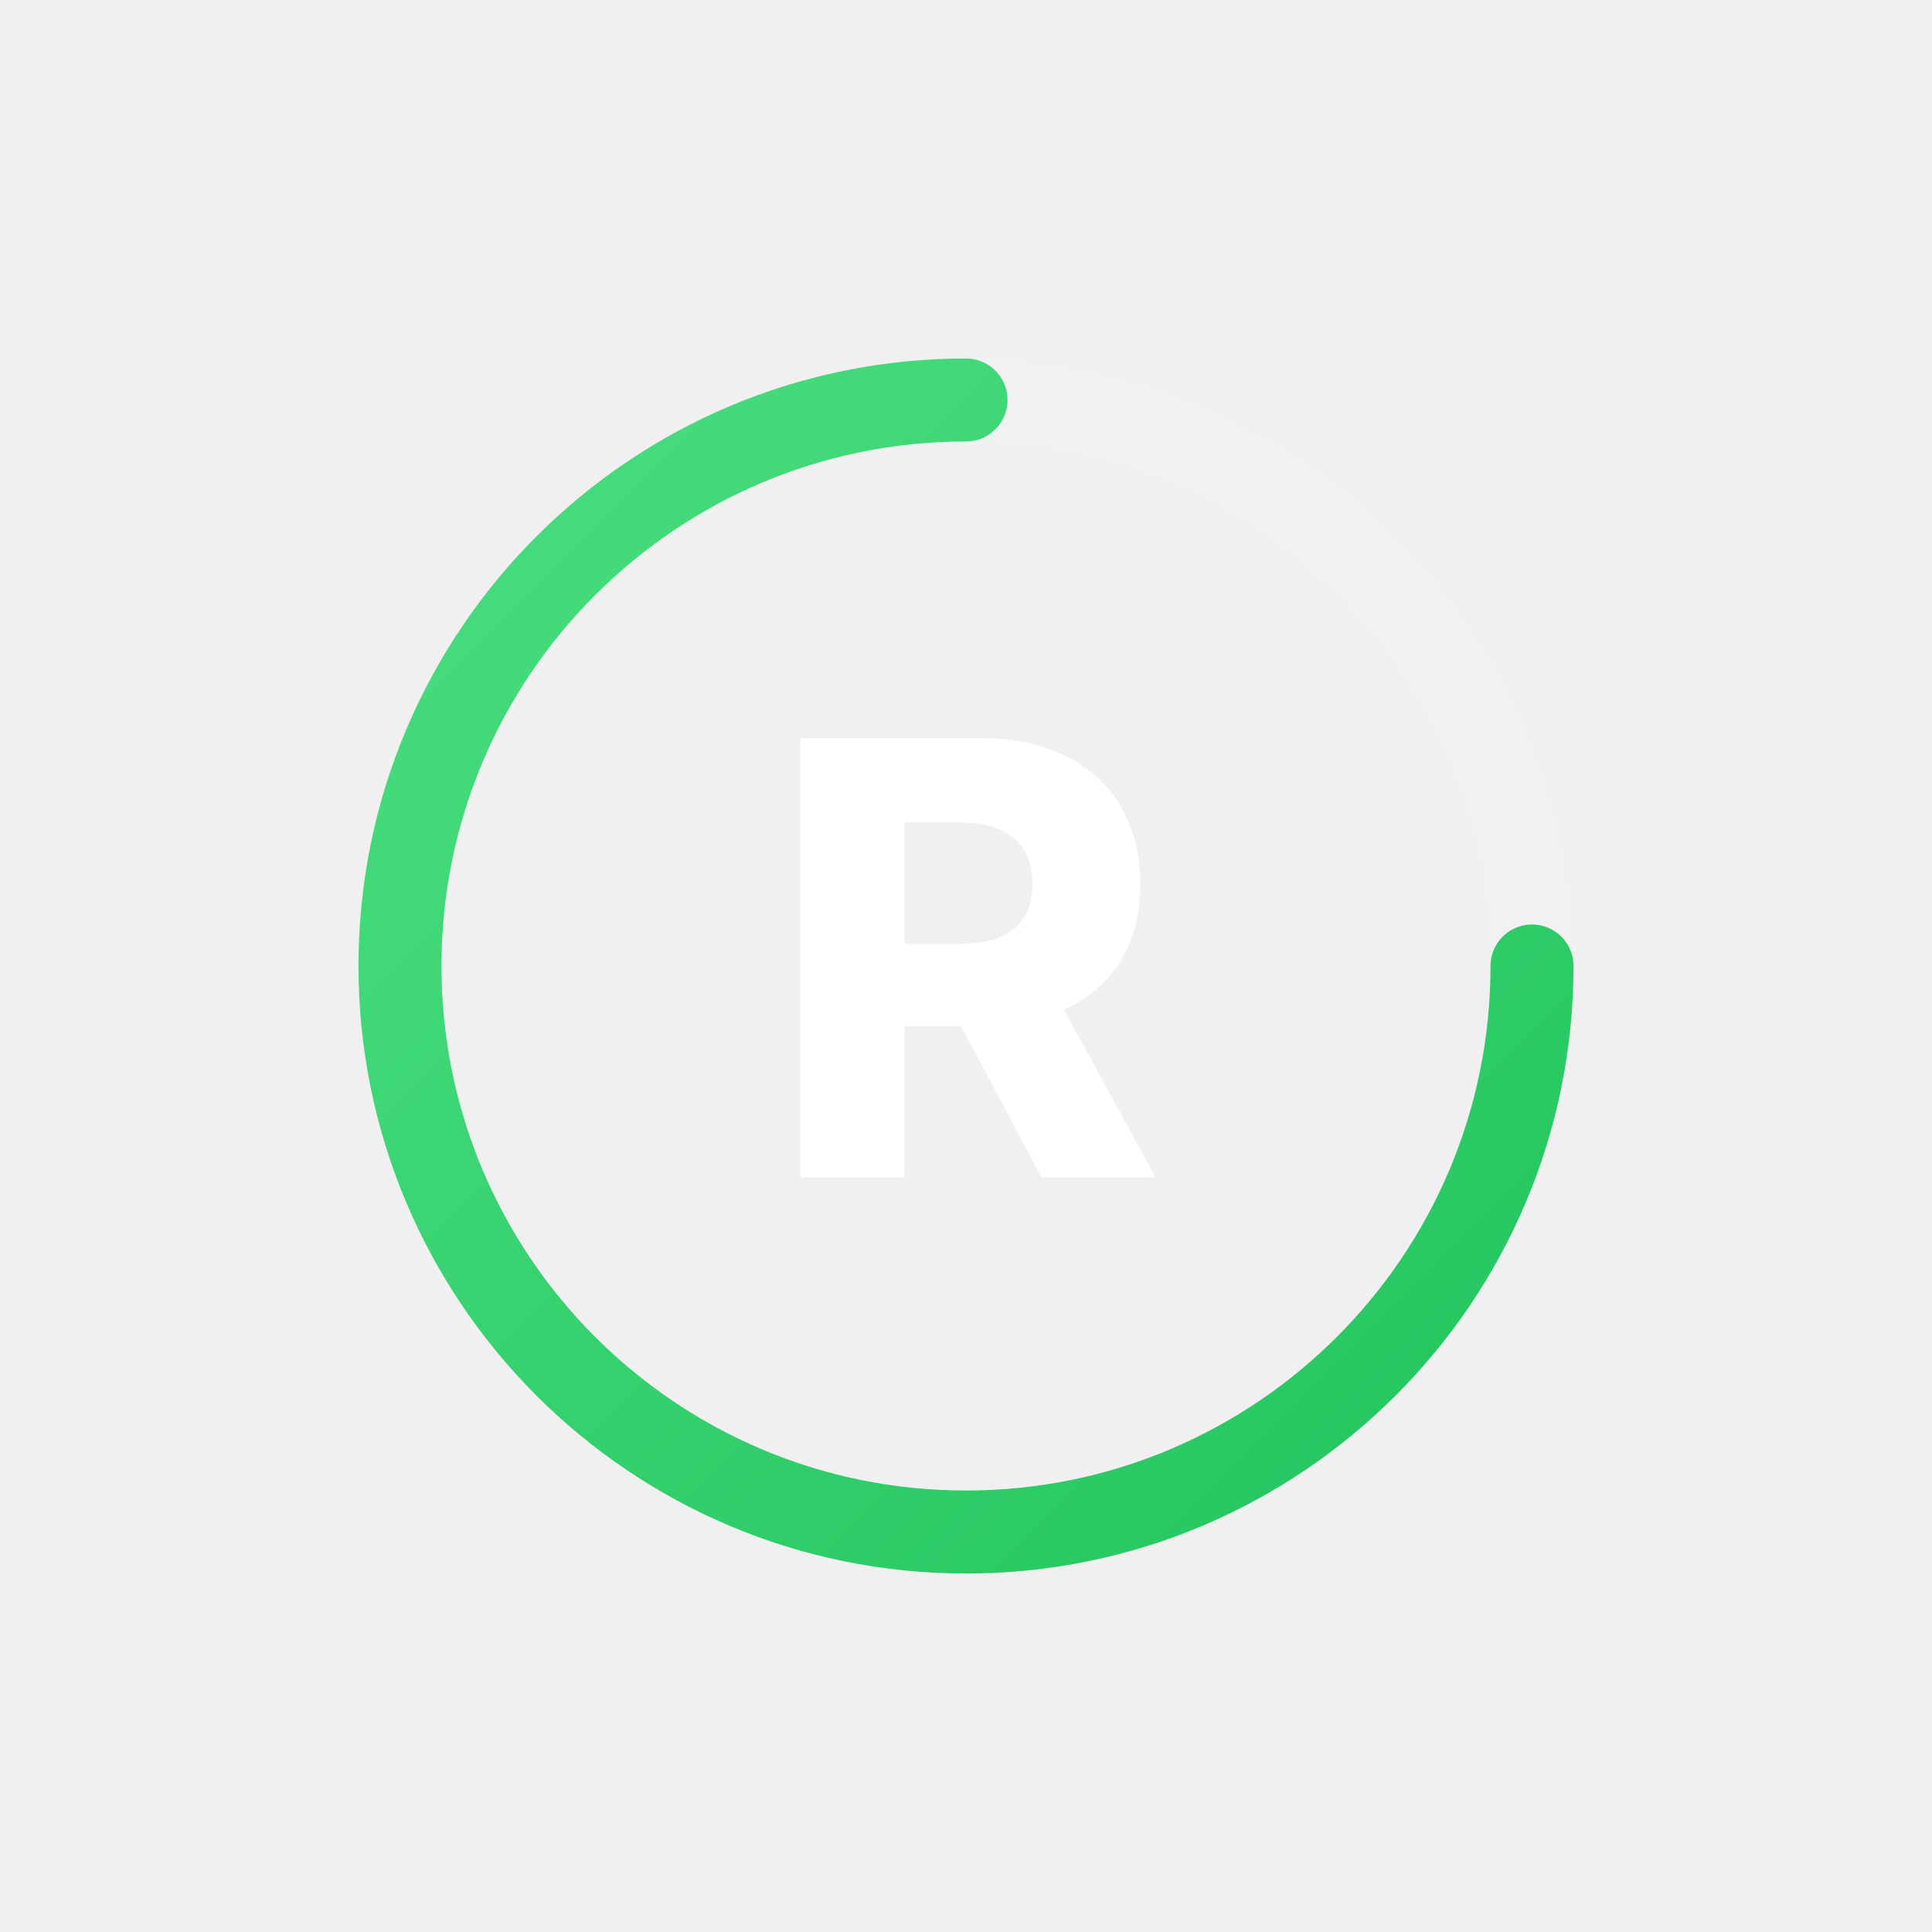
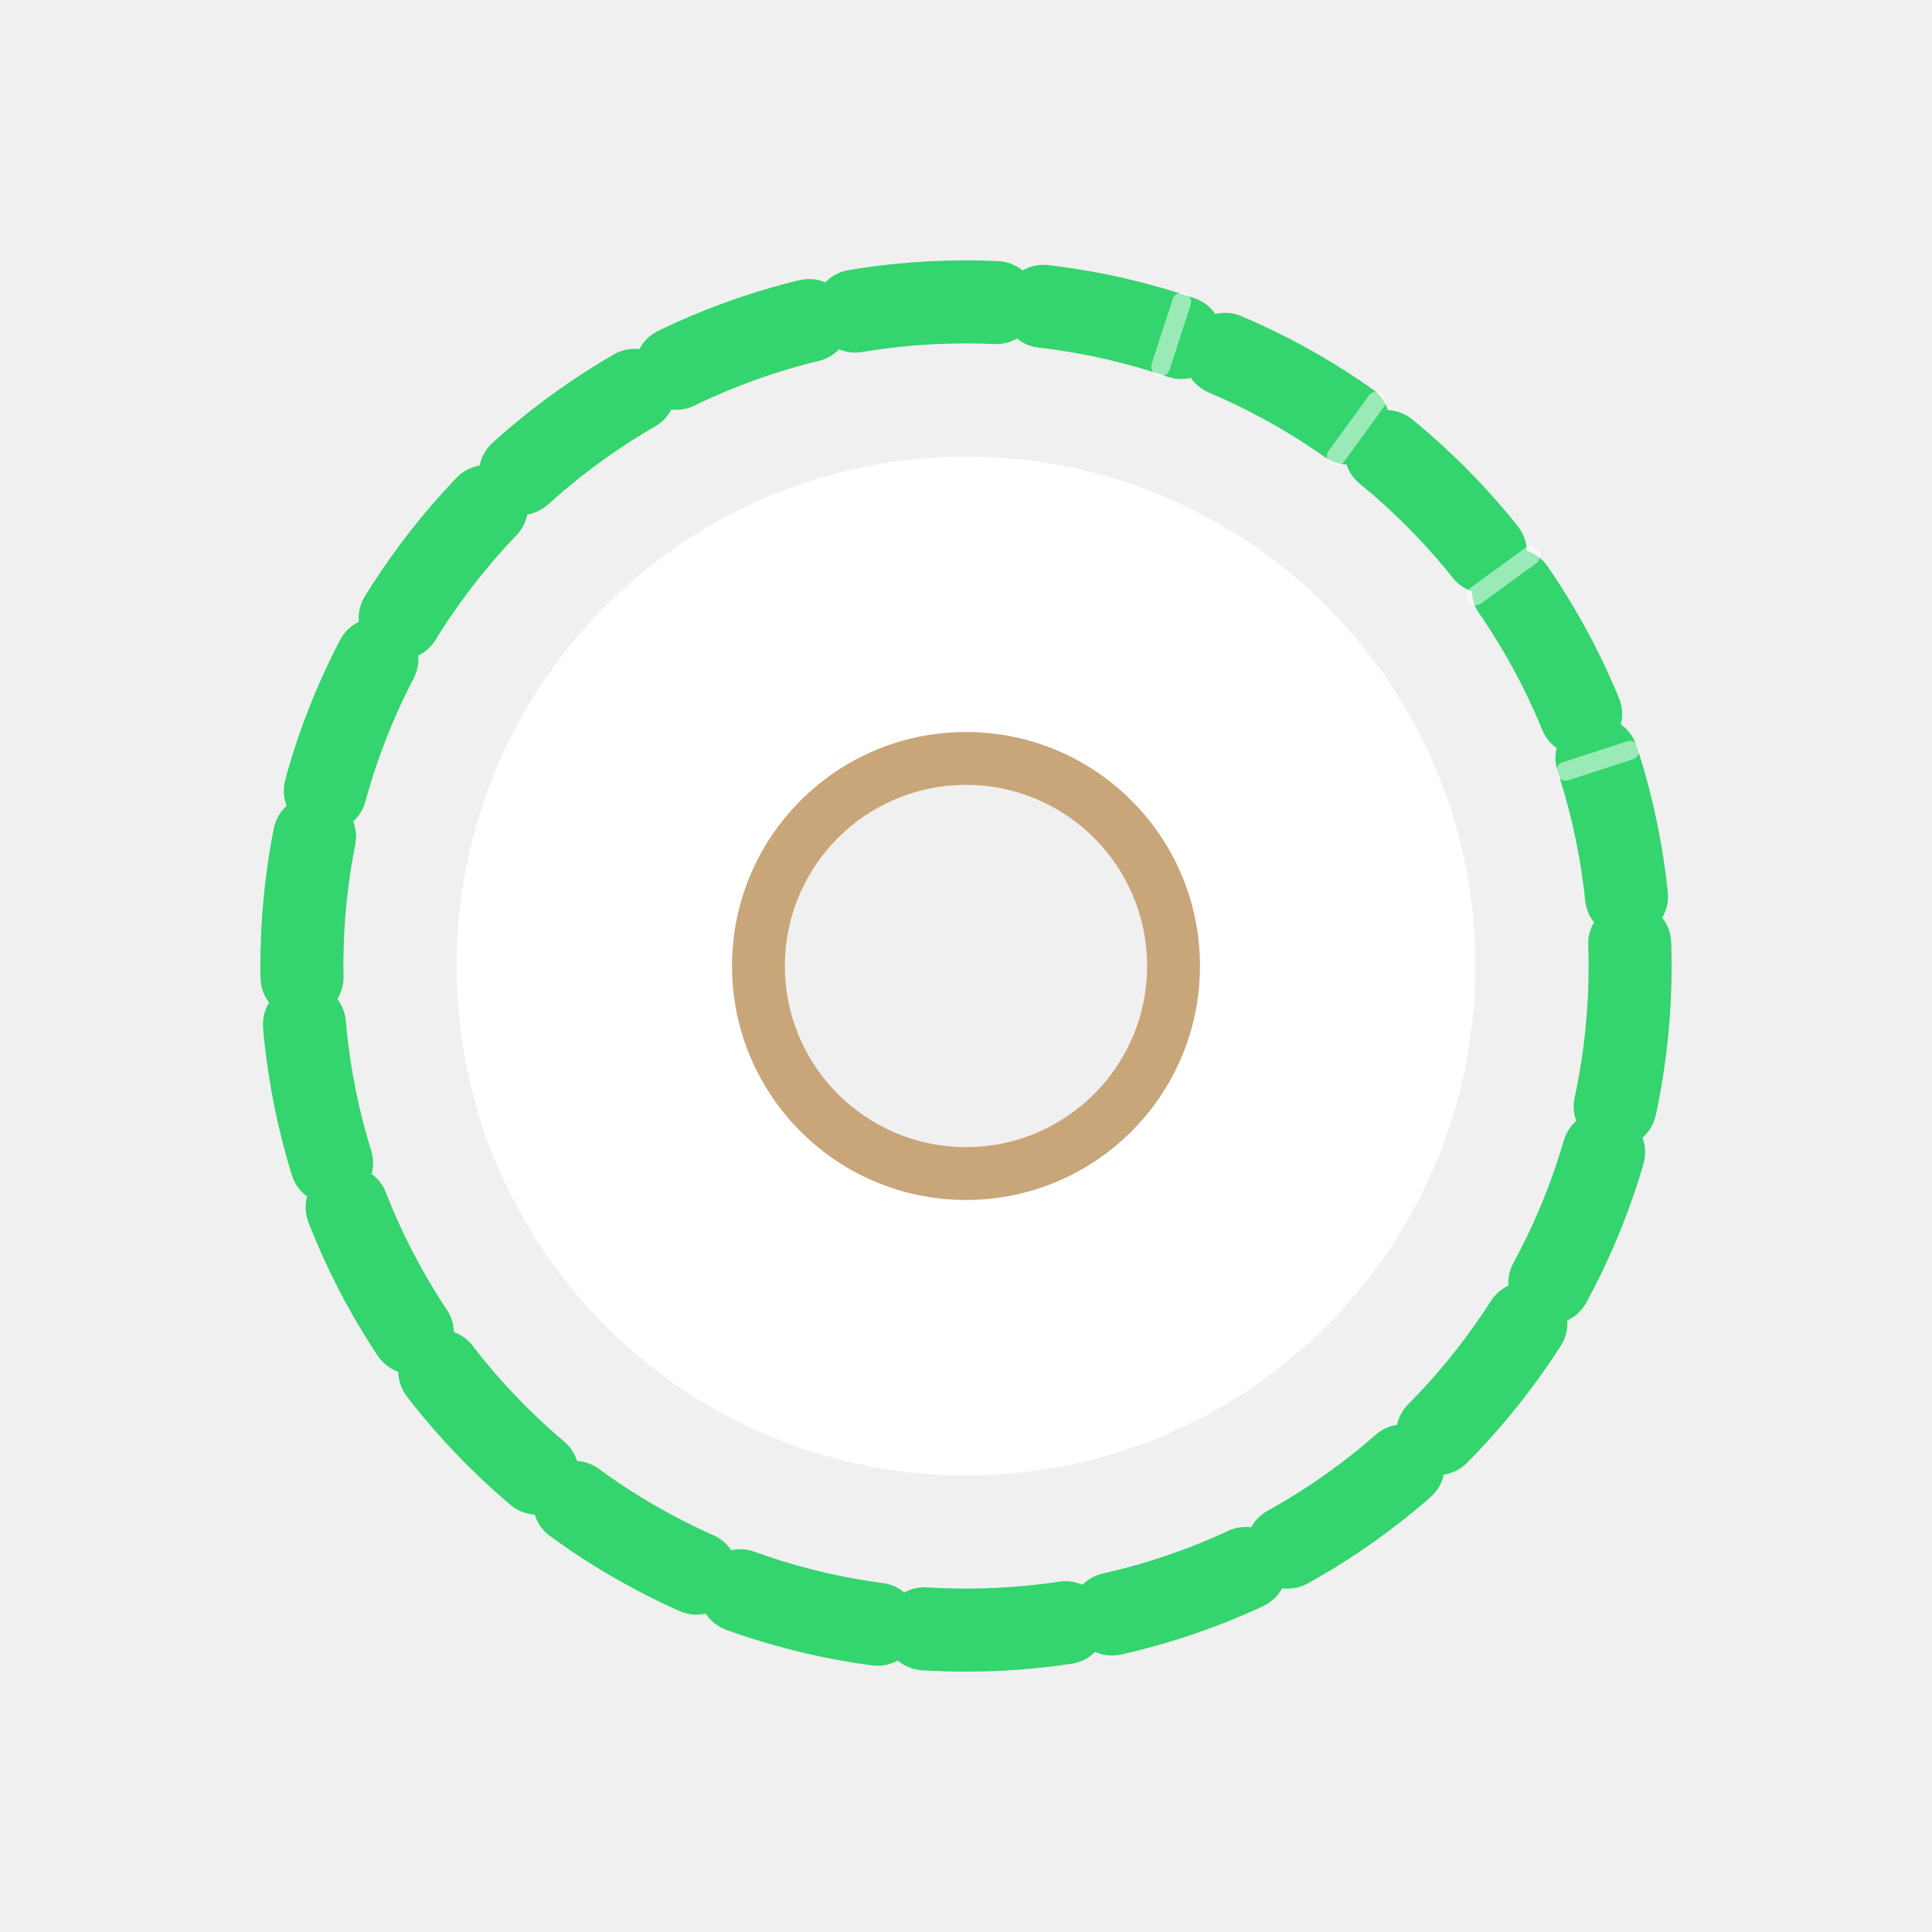
<svg xmlns="http://www.w3.org/2000/svg" viewBox="0 0 1024 1024" width="1024" height="1024">
-   <defs>
-     <linearGradient id="ringGrad" x1="0" y1="0" x2="1" y2="1">
-       <stop offset="0%" stop-color="#4ADE80" />
-       <stop offset="100%" stop-color="#22C55E" />
-     </linearGradient>
-   </defs>
-   <circle cx="512" cy="512" r="300" fill="none" stroke="rgba(255,255,255,0.10)" stroke-width="44" />
-   <path d="M 812,512 A 300,300 0 1,1 512,212" fill="none" stroke="url(#ringGrad)" stroke-width="44" stroke-linecap="round" />
-   <text x="512" y="624" font-family="SF Pro Rounded, -apple-system, Helvetica Neue, sans-serif" font-weight="800" font-size="320" fill="white" text-anchor="middle">R</text>
+   <circle cx="512" cy="512" r="352" pathLength="100" fill="none" stroke="#34D46E" stroke-width="44" stroke-linecap="round" stroke-dasharray="75 25" />
+   <g stroke="#FFFFFF" stroke-opacity="0.5" stroke-width="10" stroke-linecap="round">
+     <line x1="615.2" y1="194.3" x2="626.3" y2="160.1" />
+     <line x1="708.3" y1="241.8" x2="729.5" y2="212.7" />
+     <line x1="782.2" y1="315.7" x2="811.3" y2="294.5" />
+     <line x1="829.7" y1="408.8" x2="863.9" y2="397.7" />
+   </g>
+   <path fill="#FFFFFF" fill-rule="evenodd" d="M 242,512 A 270,270 0 1,0 782,512 A 270,270 0 1,0 242,512 Z        M 388,512 A 124,124 0 1,0 636,512 A 124,124 0 1,0 388,512 Z" />
+   <path fill="#C9A57A" fill-rule="evenodd" d="M 388,512 A 124,124 0 1,0 636,512 A 124,124 0 1,0 388,512 Z        M 416,512 A 96,96 0 1,0 608,512 A 96,96 0 1,0 416,512 Z" />
</svg>
